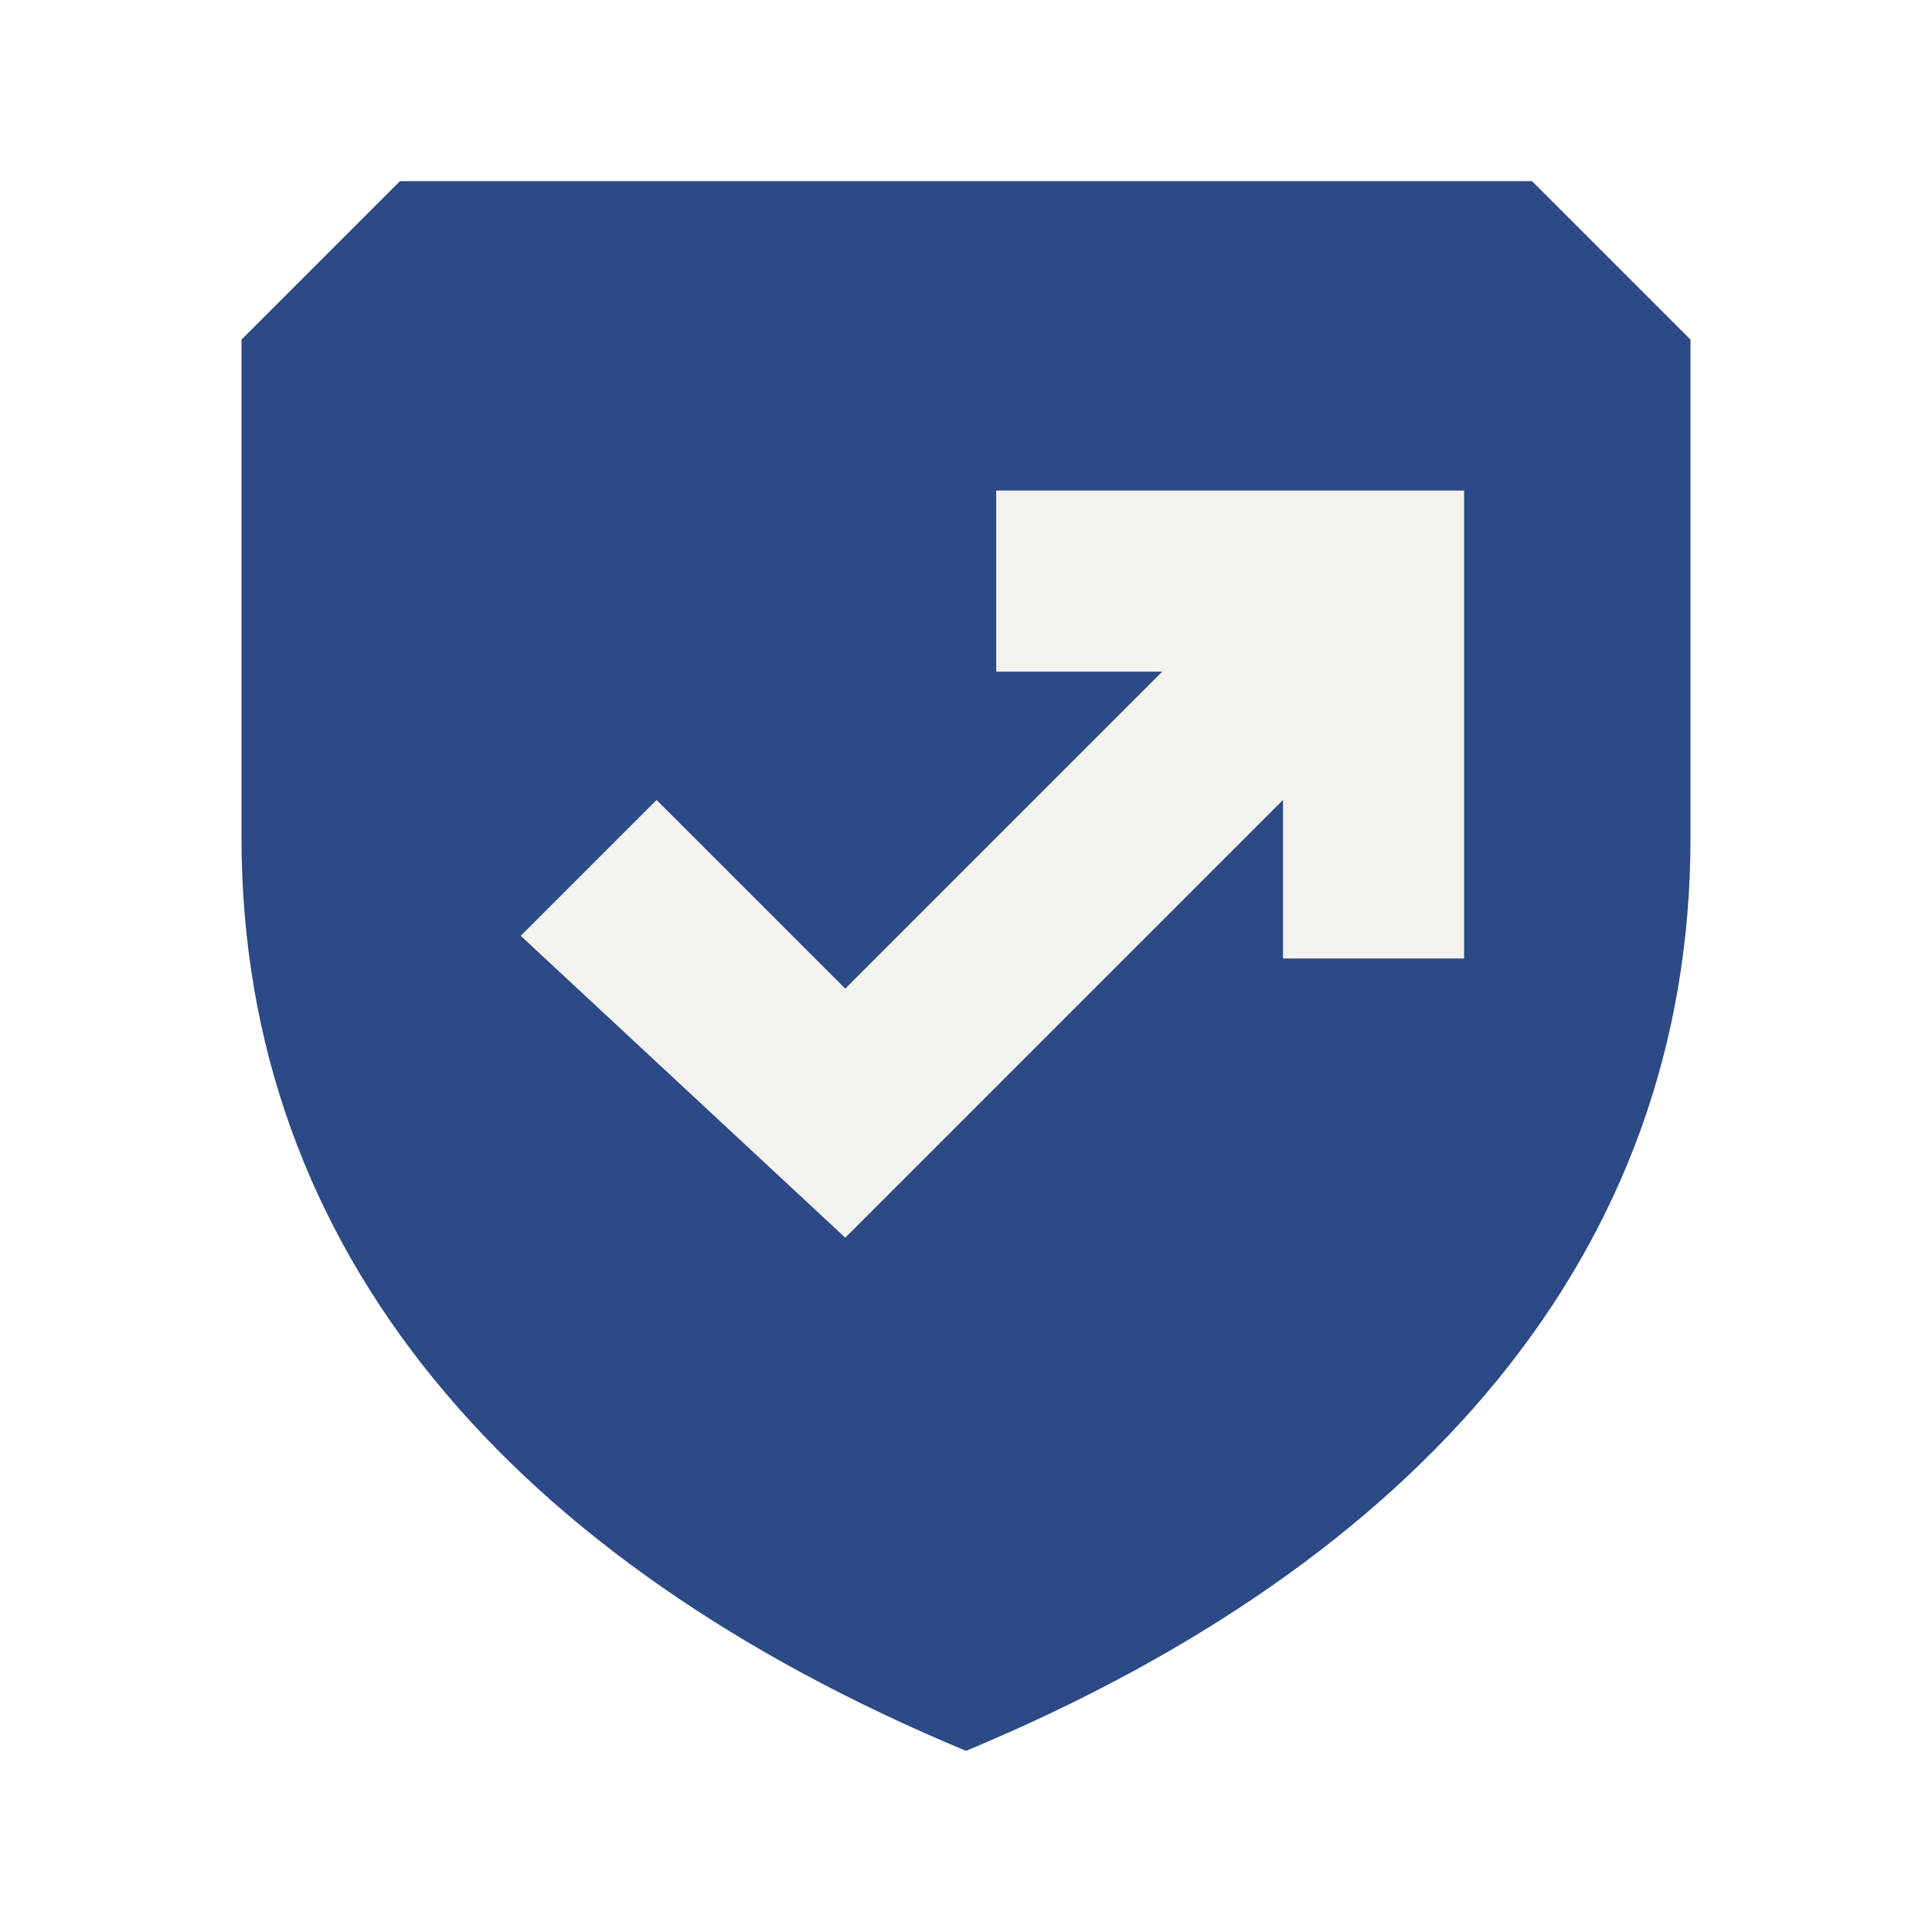
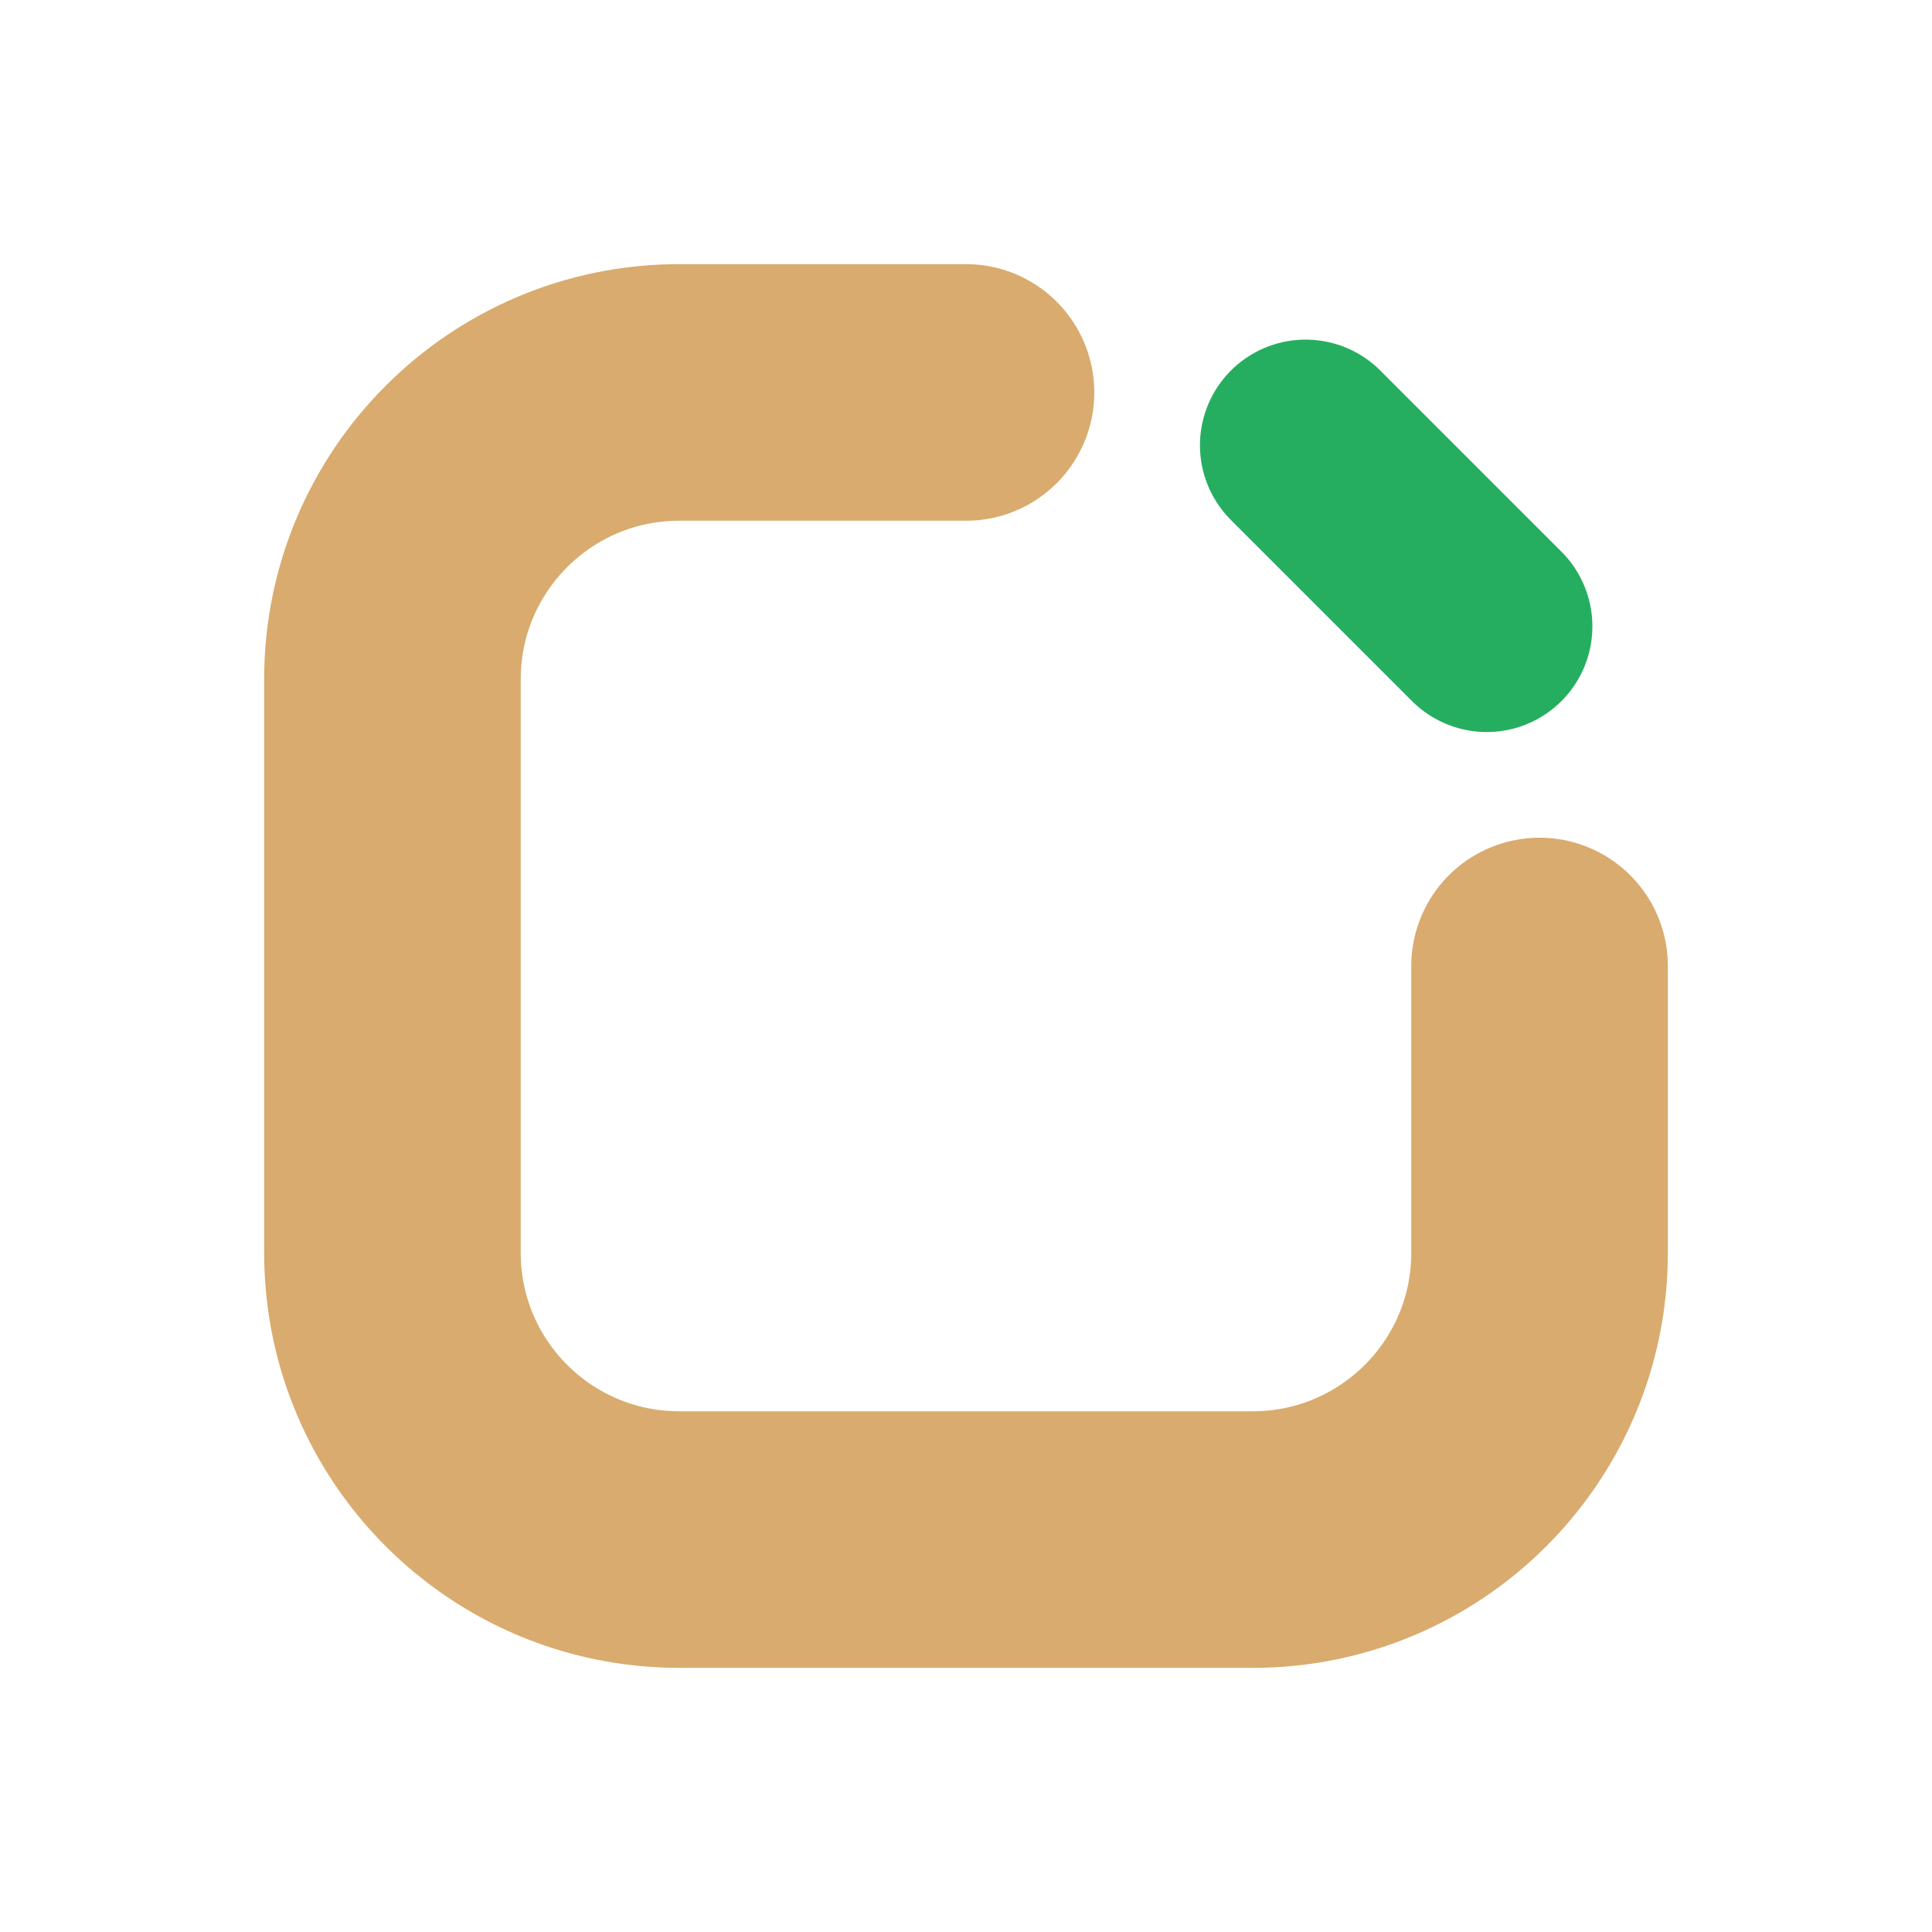
<svg xmlns="http://www.w3.org/2000/svg" viewBox="0 0 256 256" role="img">
-   <path fill="#2B4A86" d="M53 24h150l21 21v66c0 55-36 96-96 121-60-25-96-66-96-121V45z" />
-   <path fill="#F4F2EE" d="m69 124 18-18 25 25 42-42h-22V65h62v62h-24v-21l-58 58z" />
+   <g>
+     <path fill="none" stroke="#D9AB6E" stroke-width="34" stroke-linecap="round" d="M128 52H90A38 38 0 0 0 52 90v76a38 38 0 0 0 38 38h76a38 38 0 0 0 38-38v-38" />
+     <path fill="none" stroke="#26AE60" stroke-width="28" stroke-linecap="round" d="m173 59 24 24" />
+   </g>
</svg>
